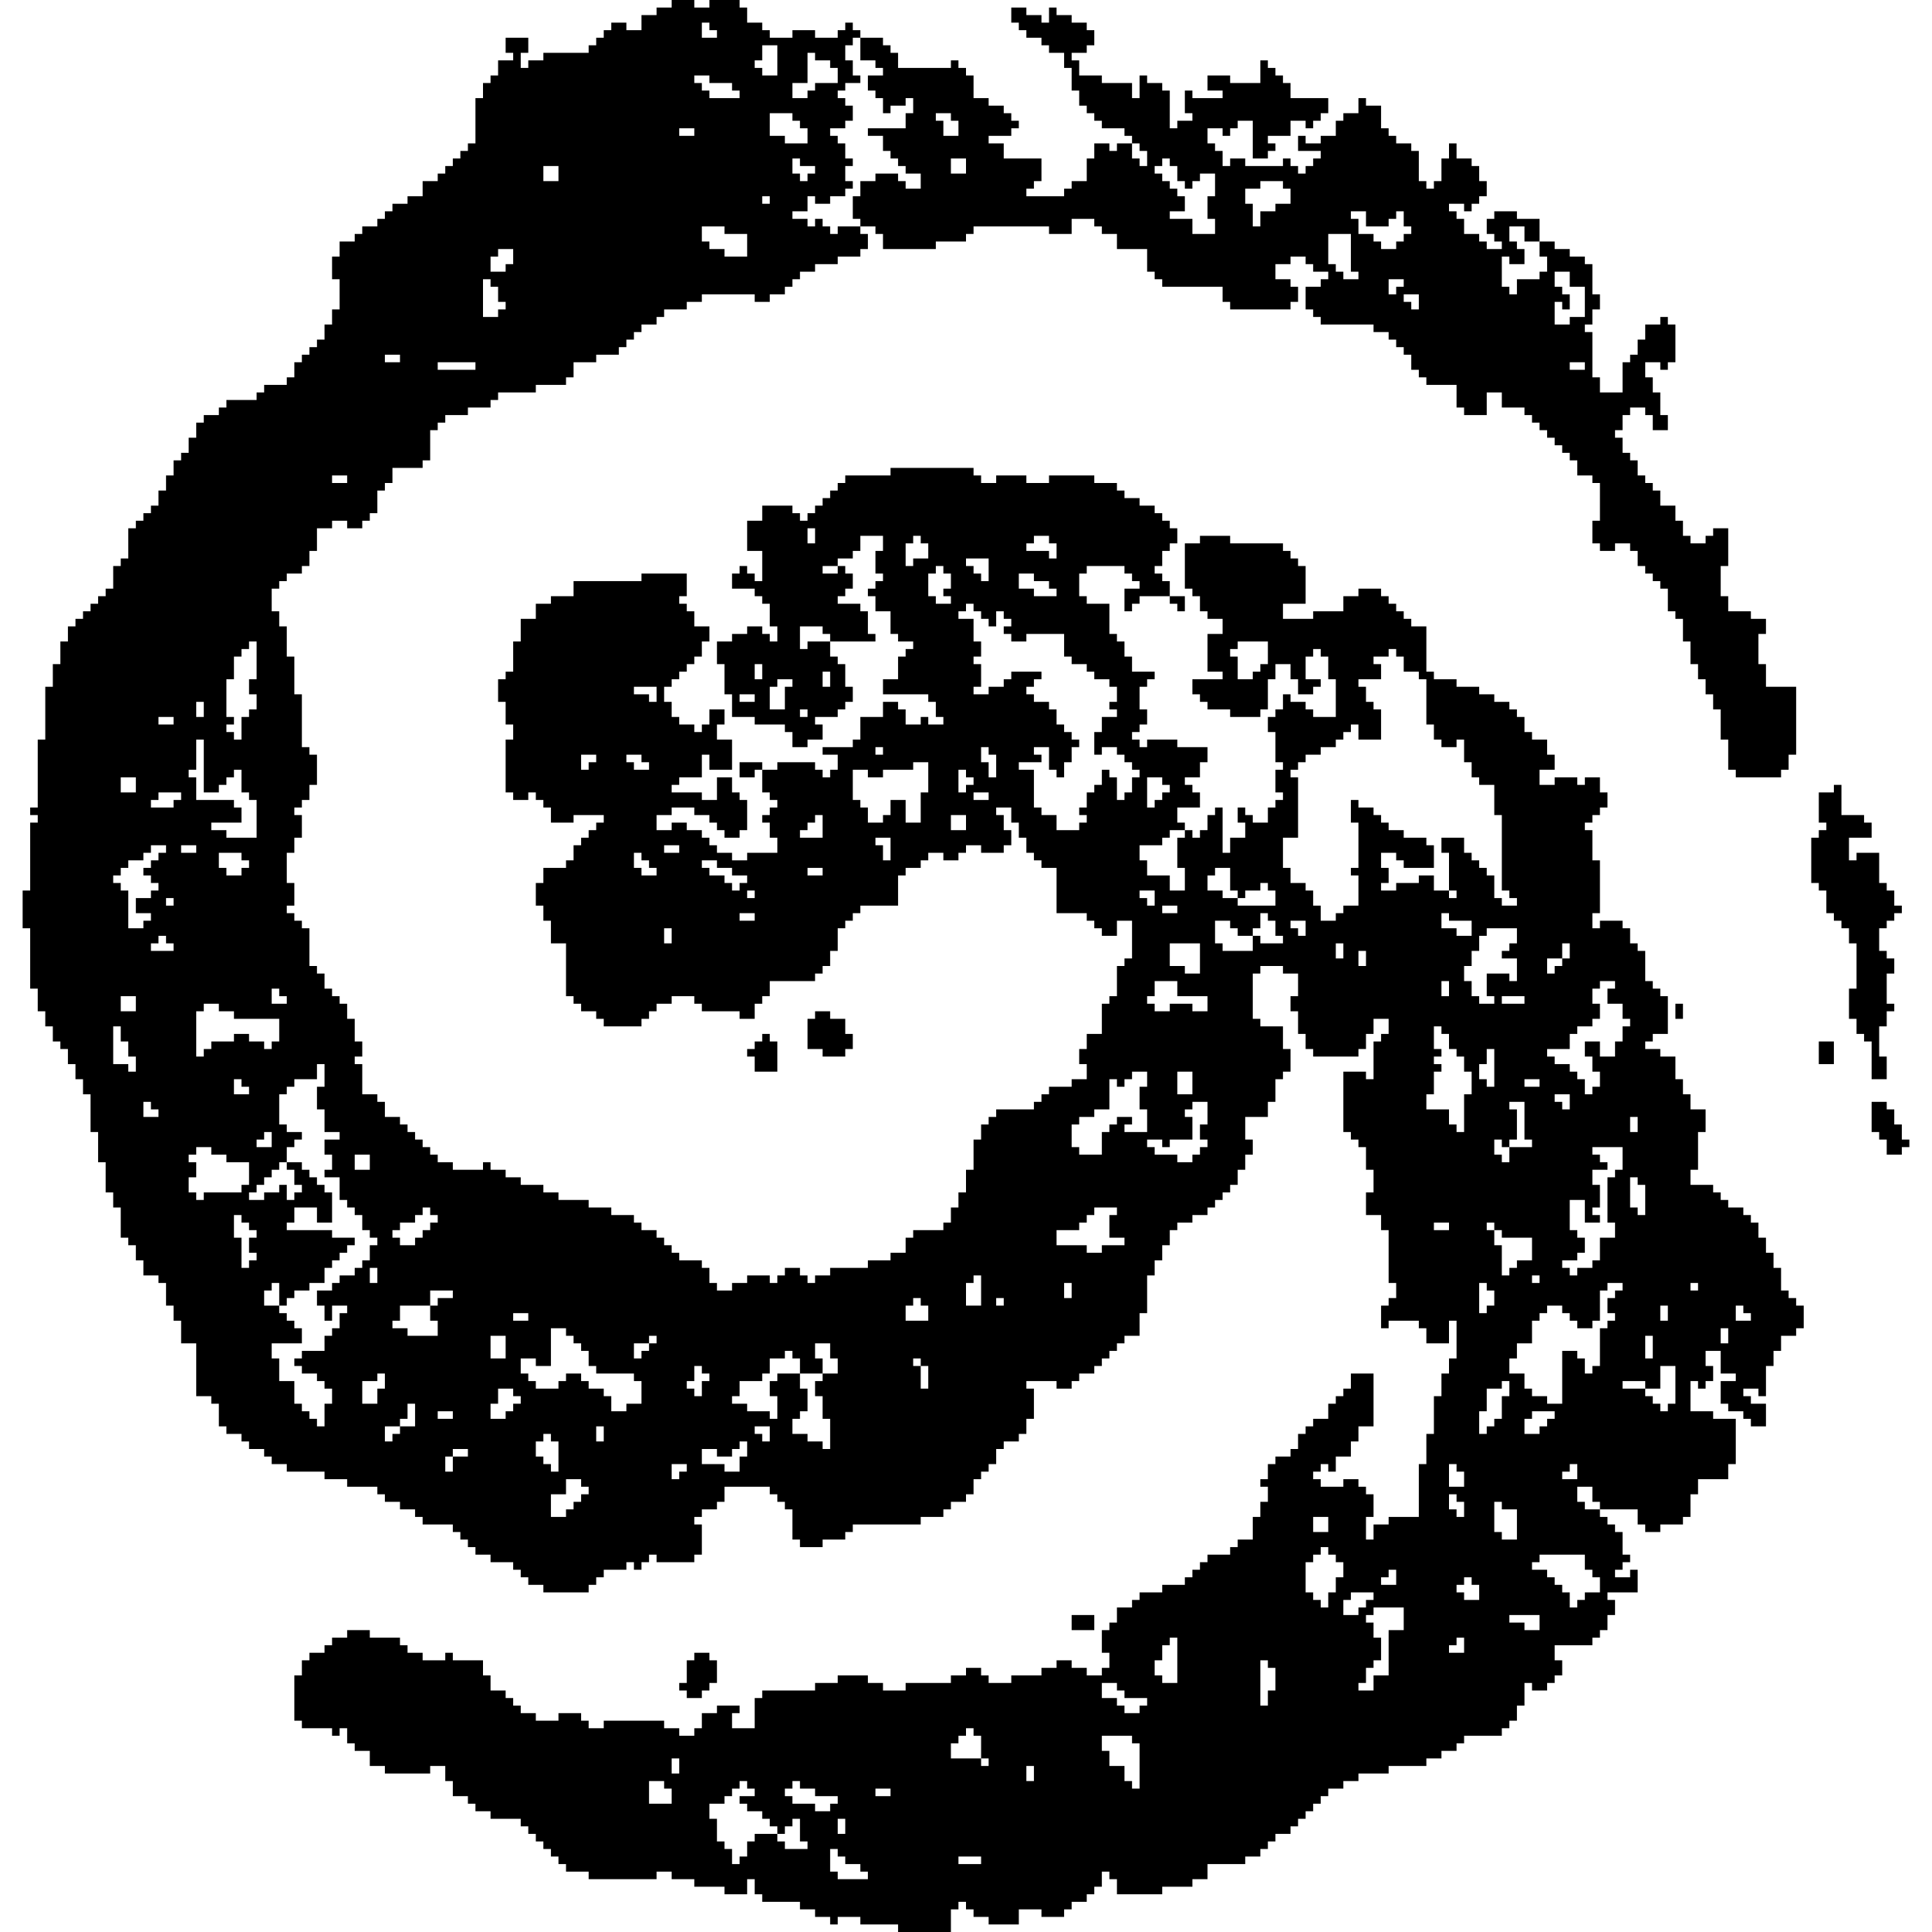
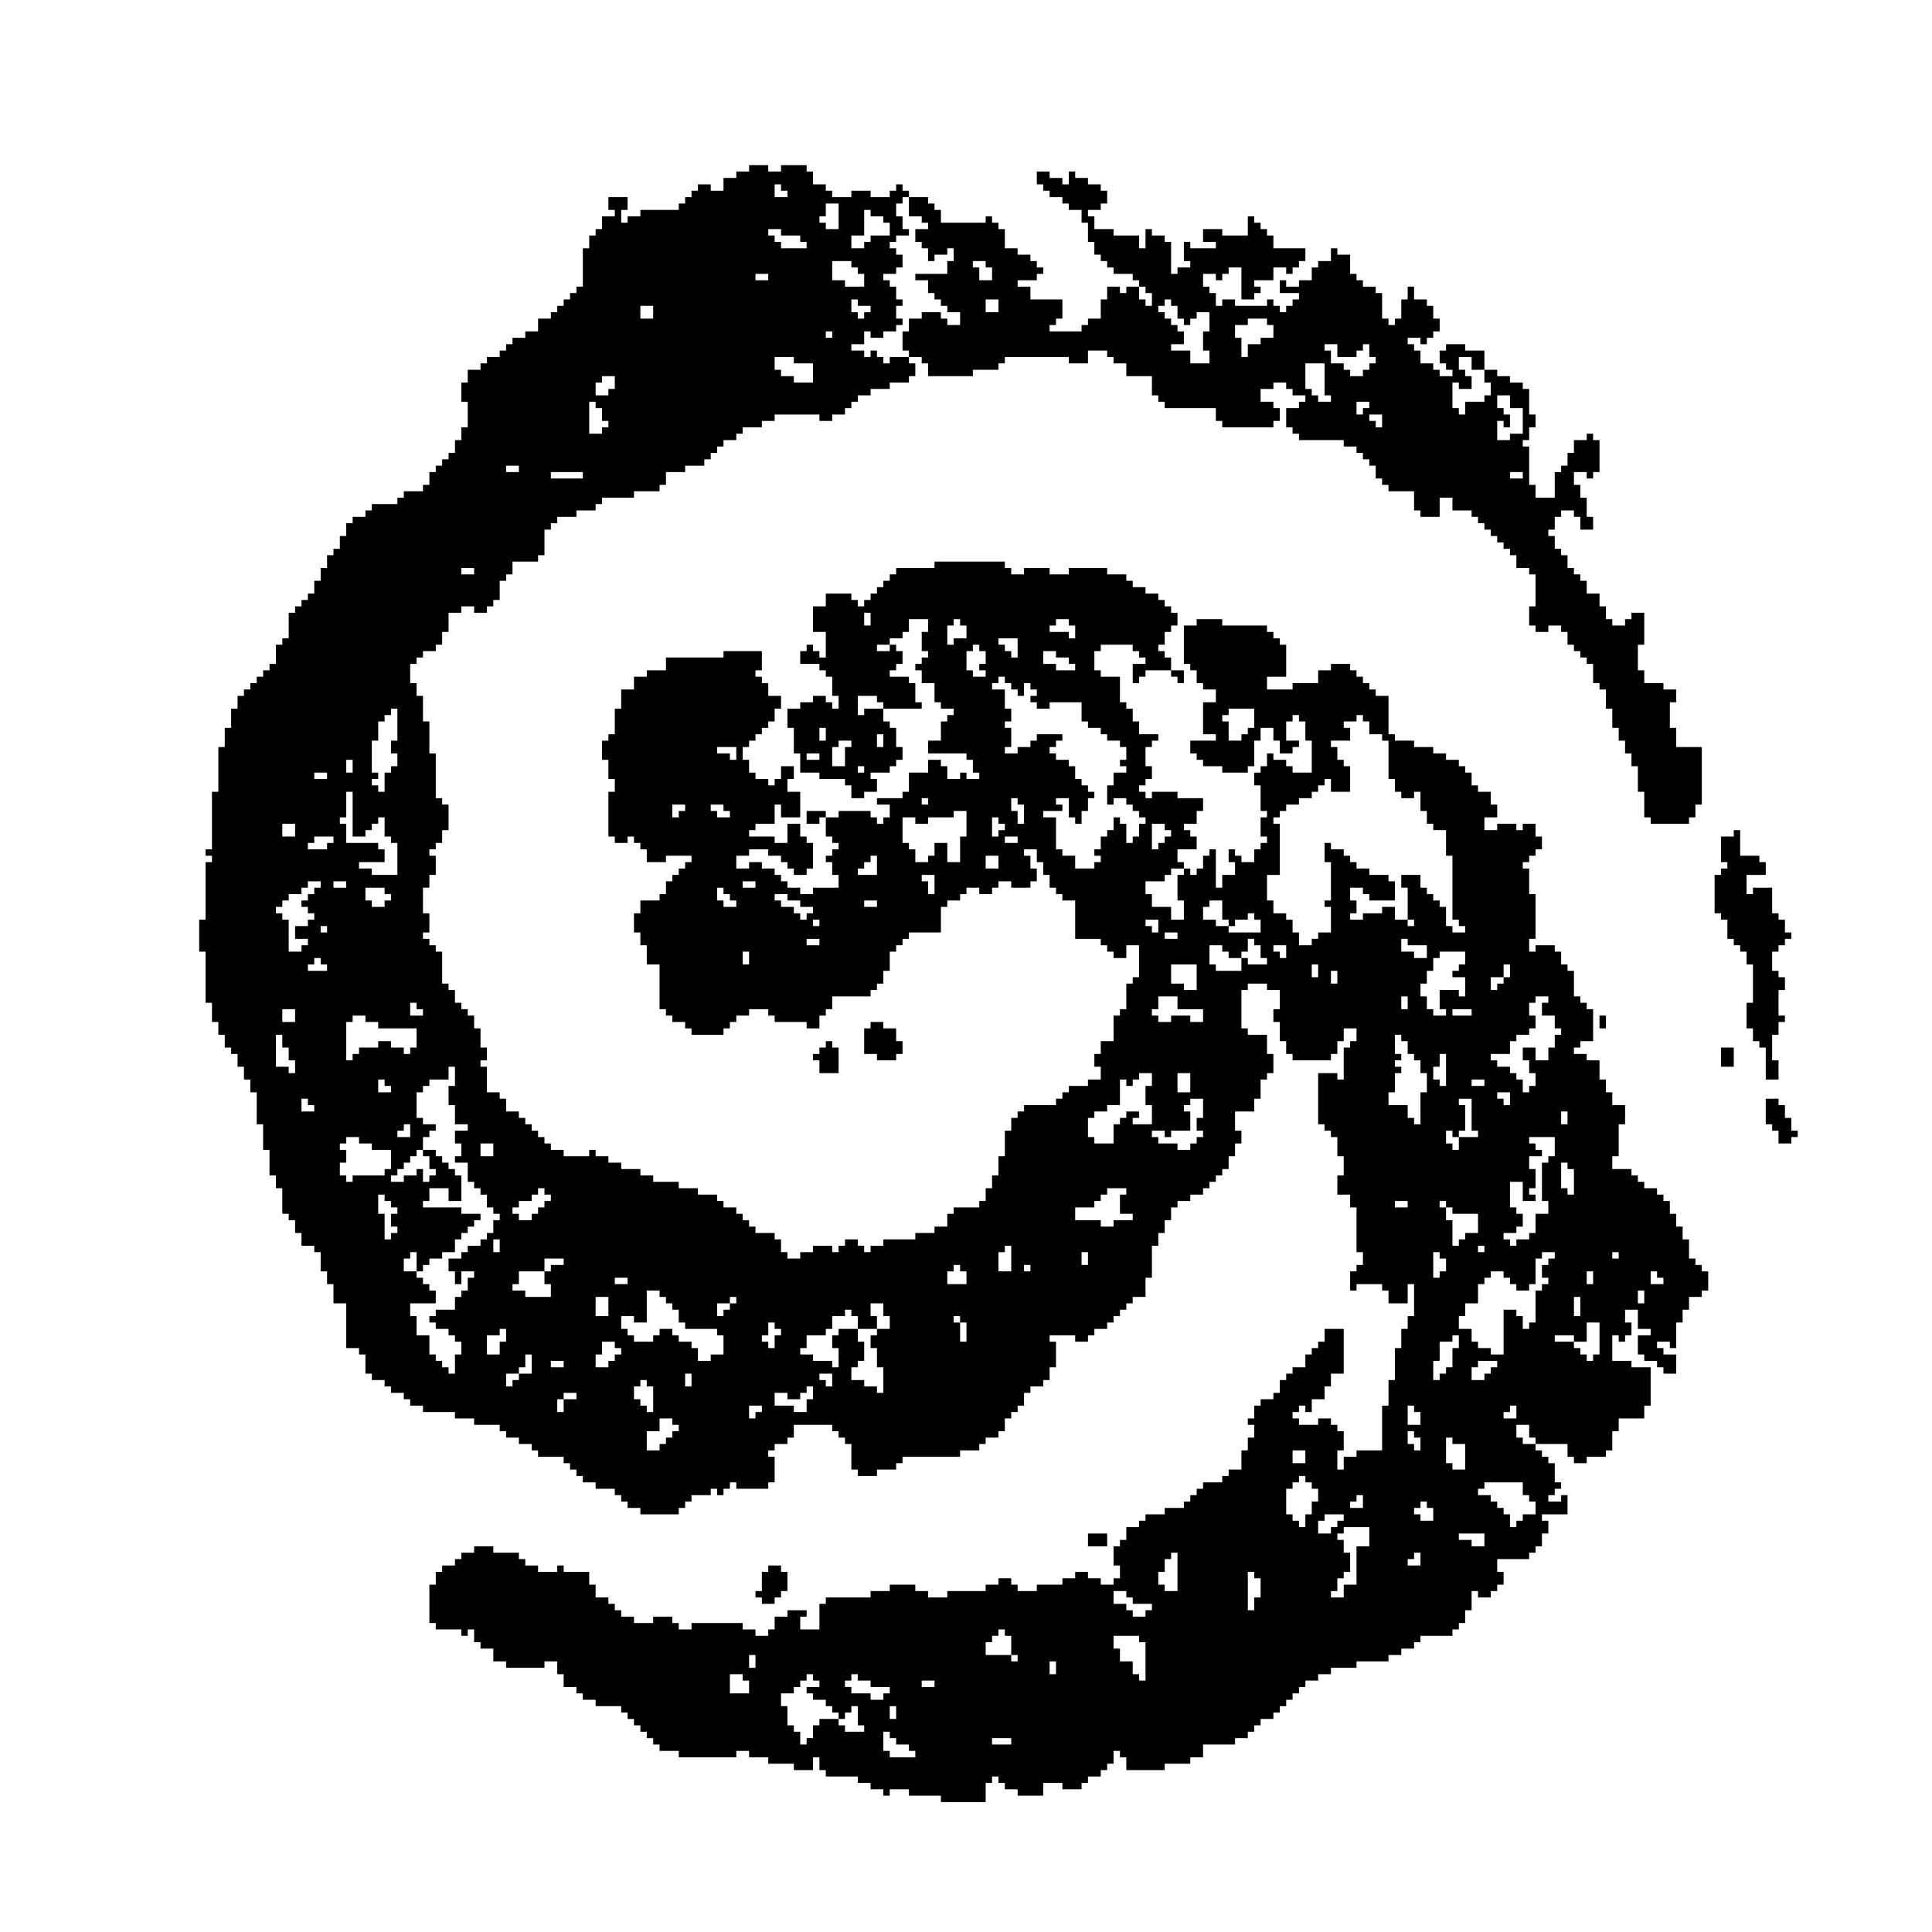
- <svg xmlns="http://www.w3.org/2000/svg" viewBox="0 0 256 256" width="256" height="256">
+ <svg xmlns="http://www.w3.org/2000/svg" viewBox="-28.15 -25.83 302.15 302.15" width="256" height="256">
  <style>@media (prefers-color-scheme:dark){path{fill:#f5f5f5}}</style>
  <path fill="#000" fill-rule="evenodd" d="M89 0h3v1h2v-1h4v1h1v2h2v1h1v1h3v-1h3v1h3v-1h1v-1h1v1h1v1h-1v1h-1v2h1v2h1v1h-2v1h-1v1h1v1h1v2h-1v1h-2v1h1v1h1v2h1v1h-1v2h1v1h-1v1h-2v1h-2v-1h-1v2h-2v1h2v1h1v-1h1v1h1v1h1v-1h3v1h1v2h-1v1h-3v1h-3v1h-2v1h-1v1h-1v1h-2v1h-2v-1h-7v1h-2v1h-3v1h-1v1h-2v1h-1v1h-1v1h-1v1h-3v1h-3v2h-1v1h-4v1h-5v1h-1v1h-3v1h-3v1h-1v1h-1v4h-1v1h-4v2h-1v1h-1v3h-1v1h-1v1h-2v-1h-2v1h-2v3h-1v2h-1v1h-2v1h-1v1h-1v3h1v2h1v4h1v5h1v7h1v1h1v4h-1v2h-1v1h-1v1h1v3h-1v2h-1v4h1v3h-1v1h1v1h1v1h1v5h1v1h1v2h1v1h1v1h1v2h1v3h1v2h-1v1h1v4h2v1h1v2h2v1h1v1h1v1h1v1h1v1h1v1h2v1h4v-1h1v1h2v1h2v1h3v1h2v1h4v1h3v1h3v1h1v1h2v1h1v1h1v1h1v1h3v1h1v2h1v1h2v-1h2v-1h3v1h1v-1h1v-1h2v1h1v1h1v-1h2v-1h5v-1h3v-1h2v-2h1v-1h4v-1h1v-2h1v-2h1v-3h1v-4h1v-2h1v-1h1v-1h5v-1h1v-1h1v-1h3v-1h2v-2h-1v-2h1v-2h2v-4h1v-1h1v-4h1v-1h1v-5h-2v2h-2v-1h-1v-1h-1v-1h-4v-6h-2v-1h-1v-1h-1v-2h-1v-2h-1v-2h-2v1h1v2h1v2h-1v1h-3v-1h-2v1h-1v1h-2v-1h-2v1h-1v1h-2v1h-1v4h-5v1h-1v1h-1v1h-1v3h-1v2h-1v1h-1v1h-6v2h-1v1h-1v2h-2v-1h-5v-1h-1v-1h-3v1h-2v1h-1v1h-1v1h-5v-1h-1v-1h-2v-1h-1v-1h-1v-7h-2v-3h-1v-2h-1v-3h1v-2h3v-1h1v-2h1v-1h1v-1h1v-1h1v-1h-4v1h-3v-2h-1v-1h-1v-1h-1v1h-2v-1h-1v-7h1v-2h-1v-3h-1v-3h1v-1h1v-4h1v-3h2v-2h2v-1h3v-2h9v-1h6v3h-1v1h1v1h1v2h2v2h-1v2h-1v1h-1v1h-1v1h-1v1h-1v2h1v2h1v1h2v1h1v-1h1v-2h2v2h-1v2h2v4h-3v-2h-1v3h-3v1h-1v1h4v1h2v-3h2v2h1v1h1v4h-1v1h-2v-1h-1v-1h-1v-1h-2v-1h-3v1h-2v2h2v-1h2v1h2v1h1v1h1v1h2v1h2v-1h4v-2h-1v-2h-1v-1h1v-1h1v-1h-1v-1h-1v-3h2v-1h5v1h1v1h1v-1h1v-2h-2v-1h4v-1h1v-3h3v-2h2v1h1v2h2v-1h1v1h2v-1h-1v-2h-1v-1h-6v-2h2v-3h1v-1h1v-1h-2v-1h-1v-3h-2v-2h-1v-1h1v-1h1v-1h-1v-3h1v-2h-3v2h-1v1h-2v1h-2v1h2v-1h1v1h1v2h-1v1h-1v1h3v1h1v3h1v1h-6v-1h-1v-1h-3v3h1v-1h3v2h1v1h1v3h1v2h-1v1h-1v1h-3v1h1v2h-2v1h-2v-2h-1v-1h-4v-1h-3v-3h-1v-4h-1v-3h2v-1h2v-1h2v1h1v1h1v-2h-1v-3h-1v-1h-1v-1h-3v-2h1v-1h1v1h1v1h1v-4h-2v-4h2v-2h4v1h1v1h1v-1h1v-1h1v-1h1v-1h1v-1h1v-1h6v-1h11v1h1v1h2v-1h4v1h3v-1h6v1h3v1h1v1h2v1h2v1h1v1h1v1h1v2h-1v1h-1v2h-1v1h1v1h1v2h-4v1h-1v1h-1v-3h2v-1h-1v-1h-1v-1h-5v1h-1v3h1v1h3v4h1v1h1v2h1v2h3v1h-1v1h-1v3h1v2h-1v1h-1v1h1v1h1v-1h4v1h4v2h-1v2h-2v1h1v1h1v2h-3v2h1v1h-2v1h-1v1h-3v2h1v2h3v2h2v-3h-1v-4h1v-1h1v1h1v-1h1v-2h1v-1h1v6h1v-2h2v-2h-1v-2h1v1h1v1h2v-2h1v-1h1v-1h-1v-3h1v-1h-1v-4h-1v-2h1v-1h1v-2h1v1h2v1h1v1h3v-5h-1v-3h-1v-1h-1v1h-1v3h2v1h-1v1h-2v-2h-1v-2h-2v2h-1v4h-1v1h-4v-1h-3v-1h-1v-1h-1v-2h4v-1h-2v-5h2v-2h-2v-1h-1v-2h-1v-1h-1v-6h2v-1h4v1h7v1h1v1h1v1h1v5h-3v2h4v-1h4v-2h2v-1h3v1h1v1h1v1h1v1h1v1h2v6h1v1h3v1h3v1h2v1h2v1h1v1h1v2h1v1h2v2h1v2h-2v2h2v-1h3v1h1v-1h2v2h1v2h-1v1h-1v1h-1v1h1v4h1v7h-1v2h1v-1h3v1h1v2h1v1h1v4h1v1h1v1h1v5h-2v1h-1v1h2v1h2v3h1v2h1v2h2v3h-1v5h-1v2h3v1h1v1h1v1h2v1h1v1h1v2h1v2h1v2h1v3h1v1h1v1h1v3h-1v1h-2v2h-1v2h-1v4h-1v-1h-2v1h1v1h2v3h-2v-1h-1v-1h-2v-1h-1v-3h2v-1h-2v-3h-2v2h1v2h-1v1h-1v-1h-1v4h3v1h3v6h-1v2h-4v2h-1v3h-1v1h-3v1h-2v-1h-1v-2h-5v-1h-1v-2h-2v2h1v1h2v1h1v1h1v1h1v3h1v1h-1v1h-1v1h2v-1h1v3h-4v1h1v2h-1v2h-1v1h-1v1h-5v2h1v2h-1v1h-1v1h-2v-1h-1v3h-1v2h-1v1h-1v1h-5v1h-1v1h-2v1h-2v1h-5v1h-4v1h-2v1h-2v1h-1v1h-1v1h-1v1h-1v1h-1v1h-2v1h-1v1h-1v1h-2v1h-5v2h-2v1h-4v1h-6v-2h-1v-1h-1v2h-1v1h-1v1h-2v1h-1v1h-3v-1h-3v2h-4v-1h-2v-1h-1v-1h-1v1h-1v3h-7v-1h-5v-1h-3v1h-1v-1h-2v-1h-2v-1h-5v-1h-1v-2h-1v2h-3v-1h-4v-1h-3v-1h-2v1h-9v-1h-3v-1h-1v-1h-1v-1h-1v-1h-1v-1h-1v-1h-1v-1h-4v-1h-2v-1h-1v-1h-2v-2h-1v-2h-2v1h-6v-1h-2v-2h-2v-1h-1v-2h-1v1h-1v-1h-4v-1h-1v-6h1v-2h1v-1h2v-1h1v-1h2v-1h3v1h4v1h1v1h2v1h3v-1h1v1h4v2h1v2h2v1h1v1h1v1h2v1h3v-1h3v1h1v1h2v-1h8v1h2v1h2v-1h1v-2h2v-1h3v1h-1v2h3v-4h1v-1h7v-1h3v-1h4v1h2v1h3v-1h6v-1h2v-1h2v1h1v1h3v-1h4v-1h2v-1h2v1h2v1h2v-1h1v-2h-1v-3h1v-1h1v-2h2v-1h1v-1h3v-1h3v-1h1v-1h1v-1h1v-1h3v-1h1v-1h2v-3h1v-2h1v-2h-1v-1h1v-2h1v-1h2v-1h1v-2h1v-1h1v-1h2v-2h1v-1h1v-1h1v-2h3v7h-2v2h-1v2h-2v2h-1v-1h-1v1h-1v1h1v1h3v-1h2v1h1v1h1v3h-1v3h1v-2h2v-1h4v-7h1v-4h1v-5h1v-3h1v-2h1v-5h-1v3h-3v-2h-1v-1h-4v1h-1v-3h1v-1h1v-2h-1v-7h-1v-2h-2v-3h1v-3h-1v-3h-1v-1h-1v-1h-1v-8h3v1h1v-5h1v-1h1v-2h-2v2h-1v2h-1v1h-6v-1h-1v-2h-1v-3h-1v-2h1v-3h-2v-1h-3v1h-1v6h1v1h3v3h1v3h-1v1h-1v3h-1v2h-3v3h1v2h-1v2h-1v2h-1v1h-1v1h-1v1h-1v1h-2v1h-2v1h-1v2h-1v2h-1v2h-1v5h-1v3h-2v1h-1v1h-1v1h-1v1h-1v1h-2v1h-1v1h-2v-1h-4v1h1v4h-1v2h-1v1h-2v1h-1v2h-1v1h-1v1h-1v2h-1v1h-2v1h-1v1h-3v1h-9v1h-1v1h-3v1h-3v-1h-1v-4h-1v-1h-1v-1h-1v-1h-6v2h-1v1h-2v1h-1v1h1v4h-1v1h-5v-1h-1v1h-1v1h-1v-1h-1v1h-3v1h-1v1h-1v1h-6v-1h-2v-1h-1v-1h-1v-1h-3v-1h-2v-1h-1v-1h-1v-1h-1v-1h-4v-1h-1v-1h-2v-1h-2v-1h-1v-1h-4v-1h-3v-1h-5v-1h-2v-1h-1v-1h-2v-1h-1v-1h-2v-1h-1v-3h-1v-1h-2v-7h-2v-3h-1v-2h-1v-3h-1v-1h-2v-2h-1v-2h-1v-1h-1v-4h-1v-2h-1v-4h-1v-4h-1v-5h-1v-2h-1v-2h-1v-2h-1v-1h-1v-2h-1v-2h-1v-3h-1v-8h-1v-5h1v-9h1v-1h-1v-1h1v-9h1v-7h1v-3h1v-3h1v-2h1v-1h1v-1h1v-1h1v-1h1v-1h1v-3h1v-1h1v-4h1v-1h1v-1h1v-1h1v-2h1v-2h1v-2h1v-1h1v-2h1v-2h1v-1h2v-1h1v-1h4v-1h1v-1h3v-1h1v-2h1v-1h1v-1h1v-1h1v-2h1v-2h1v-4h-1v-3h1v-2h2v-1h1v-1h2v-1h1v-1h1v-1h2v-1h2v-2h2v-1h1v-1h1v-1h1v-1h1v-1h1v-6h1v-2h1v-1h1v-2h2v-1h-1v-2h3v2h-1v2h1v-1h2v-1h6v-1h1v-1h1v-1h1v-1h2v1h2v-2h2v-1h2zm45 1h2v1h2v1h1v-2h1v1h2v1h2v1h1v2h-1v1h-2v1h1v2h3v1h4v2h1v-3h1v1h2v1h1v5h1v-1h2v-1h-1v-3h1v1h4v-1h-2v-2h3v1h4v-3h1v1h1v1h1v1h1v2h5v2h-1v1h-1v1h-1v-1h-2v2h-3v1h1v1h-1v1h-2v-5h-2v1h-1v1h-1v-1h-2v2h1v1h1v2h1v-1h2v1h5v-1h1v1h1v1h1v-1h1v-1h1v-1h-3v-2h1v1h2v-1h2v-2h1v-1h2v-2h1v1h2v3h1v1h1v1h2v1h1v4h1v1h1v-1h1v-3h1v-2h1v2h2v1h1v2h1v2h-1v1h-1v1h-1v-1h-2v1h1v1h1v2h2v1h1v1h2v-1h-1v-1h-1v-2h1v-1h3v1h3v3h-2v-2h-2v2h1v1h1v2h-2v-1h-1v4h1v1h1v-2h3v-1h1v-2h-1v-2h2v1h2v1h2v1h1v4h1v2h-1v2h-1v1h1v6h1v2h3v-4h1v-1h1v-2h1v-2h2v-1h1v1h1v5h-1v1h-1v-1h-2v2h1v2h1v3h1v2h-2v-2h-1v-1h-2v1h-1v2h-1v1h1v2h1v1h1v2h1v1h1v1h1v2h2v2h1v2h1v1h2v-1h1v-1h2v5h-1v4h1v2h3v1h2v2h-1v4h1v3h4v9h-1v2h-1v1h-6v-1h-1v-4h-1v-4h-1v-2h-1v-2h-1v-2h-1v-3h-1v-3h-1v-1h-1v-3h-1v-1h-1v-1h-1v-1h-1v-2h-1v-1h-2v1h-2v-1h-1v-3h1v-5h-1v-1h-2v-2h-1v-1h-1v-1h-1v-1h-1v-1h-1v-1h-1v-1h-1v-1h-3v-2h-2v3h-3v-1h-1v-3h-4v-1h-1v-1h-1v-2h-1v-1h-1v-1h-1v-1h-2v-1h-7v-1h-1v-1h-1v-3h2v-1h1v-1h-2v-1h-1v-1h-2v1h-2v2h2v1h1v2h-1v1h-8v-1h-1v-2h-8v-1h-1v-1h-1v-3h-4v-2h-2v-1h-1v-1h-3v2h-3v-1h-10v1h-1v1h-4v1h-7v-2h-1v-1h-2v-1h-1v-3h1v-2h2v-1h3v1h1v1h2v-2h-2v-1h-1v-1h-1v-1h-1v-2h-2v-1h5v-2h1v-2h-1v1h-2v1h-1v-2h-1v-1h-1v-2h2v-1h-1v-1h-2v-3h3v1h1v1h1v2h7v-1h1v1h1v1h1v3h2v1h2v1h1v1h1v1h-1v1h-3v1h2v2h5v3h-1v1h-1v1h5v-1h1v-1h2v-3h1v-2h2v1h1v-1h2v2h1v1h1v-2h-1v-1h-1v-1h-1v-1h-3v-1h-1v-1h-1v-1h-1v-2h-1v-3h-1v-2h-2v-1h-1v-1h-2v-1h-1v-1h-1zm-41 2v2h2v-1h-1v-1zm8 3v2h-1v1h1v1h2v-4zm6 1v4h-2v2h2v-1h1v-1h3v-2h-1v-1h-2v-1zm-15 3v1h1v1h1v1h4v-1h-1v-1h-3v-1zm10 5v3h2v1h3v-2h-1v-1h-1v-1zm22 0v1h1v2h2v-2h-1v-1zm-34 2v1h2v-1zm15 4v2h1v1h1v-1h1v-1h-2v-1zm21 0v2h2v-2zm28 0v1h-1v1h1v1h1v1h1v1h1v2h-2v1h3v2h3v-2h-1v-3h1v-3h-2v1h-1v1h-1v-1h-1v-2h-1v-1zm-82 1v2h2v-2zm95 2v1h-2v2h1v3h1v-2h2v-1h2v-2h-1v-1zm-66 2v1h1v-1zm78 2v1h1v2h2v1h1v1h2v-1h1v-1h1v-1h-1v-2h-1v1h-1v1h-3v-2zm-86 2v2h1v1h2v1h3v-3h-3v-1zm83 1v4h1v1h1v1h2v-1h-1v-5zm-110 2v1h-1v2h2v-1h1v-2zm140 3v2h1v1h1v2h-1v-1h-1v3h2v-1h2v-4h-2v-2zm-142 1v5h2v-1h1v-1h-1v-2h-1v-1zm120 0v2h1v-1h1v-1zm2 2v1h1v1h1v-2zm-135 8v1h2v-1zm7 1v1h5v-1zm150 0v1h2v-1zm-164 15v1h2v-1zm63 7v2h1v-2zm14 1v1h-1v3h1v-1h2v-2h-1v-1zm16 0v1h-1v1h3v1h1v-2h-1v-1zm-9 3v1h1v1h1v1h1v-3zm-4 1v1h-1v3h1v1h2v-1h-1v-1h1v-2h-1v-1zm11 1v2h2v1h3v-1h-1v-1h-2v-1zm20 3h2v2h-1v-1h-1zm-27 1v1h-1v1h2v3h1v2h-1v1h1v3h-1v1h2v-1h2v-1h1v-1h4v1h-1v1h-1v1h1v1h2v1h1v2h1v1h1v1h1v1h-1v2h-1v2h-1v-1h-1v-3h-2v1h1v1h-3v1h2v5h1v1h2v2h3v-1h1v-1h-1v-1h1v-2h1v-1h1v-2h1v1h1v3h1v-1h1v-2h1v-1h-1v-1h-1v-1h-1v-1h-2v1h-1v-3h1v-2h2v-1h-1v-1h1v-2h-1v-1h-2v-1h-1v-1h-2v-1h-1v-3h-5v1h-2v-1h-1v-1h1v-1h-1v-1h-1v2h-1v-1h-1v-1h-1v-1zm-95 5v1h-1v1h-1v3h-1v5h1v1h-1v1h1v1h1v-3h1v-1h1v-2h-1v-2h1v-5zm131 0v1h-1v1h1v3h2v-1h1v-1h1v-3zm20 1v1h-2v1h1v2h-3v1h1v2h1v1h1v4h-3v-2h-1v1h-1v1h-1v1h-2v1h-2v1h-1v1h-1v1h1v8h-2v4h1v2h2v1h1v2h1v2h2v-1h1v-1h2v-4h-1v-1h1v-6h-1v-3h1v1h2v1h1v1h1v1h2v1h3v1h1v3h-4v-1h-1v-1h-2v2h1v2h-1v1h2v-1h3v-1h2v2h2v1h1v-1h-1v-5h-1v-2h3v2h1v1h1v1h1v1h1v3h1v1h2v-1h-1v-1h-1v-10h-1v-4h-2v-1h-1v-2h-1v-3h-1v1h-2v-1h-1v-2h-1v-6h-1v-1h-2v-2h-1v-1zm-84 2v2h1v-2zm9 1v2h1v-2zm-6 1v1h-1v3h2v-3h1v-1zm-19 1v1h2v1h1v-2zm14 1v1h2v-1zm-72 1v2h1v-2zm80 1v1h1v-1zm-85 1v1h2v-1zm5 3v4h-1v1h1v3h5v1h1v2h-4v1h2v1h4v-5h-1v-1h-1v-3h-1v1h-1v1h-1v1h-2v-7zm90 1v1h1v-1zm14 0v2h1v2h1v-3h-1v-1zm-53 1v2h1v-1h1v-1zm6 0v1h1v1h2v-1h-1v-1zm15 1h3v1h-1v1h-2zm23 0v1h-4v1h-2v-1h-2v4h1v1h1v2h2v-1h1v-2h2v3h2v-4h1v-4zm6 1v3h1v-1h1v-1h-1v-1zm-111 1v2h2v-2zm136 0v4h1v-1h1v-1h1v-1h-1v-1zm91 1h1v4h3v1h1v2h-3v3h1v-1h3v4h1v1h1v2h1v1h-1v1h-1v1h-1v3h1v1h1v2h-1v4h1v1h-1v2h-1v4h1v3h-2v-5h-1v-1h-1v-2h-1v-4h1v-6h-1v-2h-1v-1h-1v-1h-1v-3h-1v-1h-1v-6h1v-1h1v-1h-1v-4h2zm-222 1v1h-1v1h3v-1h1v-1zm108 0v1h2v-1zm-21 3v1h-1v1h-1v1h3v-3zm18 0v2h2v-2zm-10 3v1h1v2h1v-3zm-96 1v1h-1v1h-2v1h-1v1h-1v1h1v1h1v5h2v-1h1v-1h-2v-2h2v-1h1v-1h-1v-1h-1v-1h1v-1h1v-1h1v-1zm4 0v1h2v-1zm64 0v1h2v-1zm-59 1v2h1v1h2v-1h1v-1h-1v-1zm55 0v2h1v1h2v-1h-1v-1h-1v-1zm9 1v1h1v1h2v1h1v1h1v-1h1v-1h-2v-1h-2v-1zm14 1v1h2v-1zm54 0v1h-1v2h2v1h2v1h5v-2h-1v-1h-1v1h-2v1h-1v-1h-1v-3zm-62 3v1h1v-1zm52 0v1h1v1h1v-2zm-129 1v1h1v-1zm132 1v1h2v-1zm-56 1v1h2v-1zm69 0v2h-1v1h-2v-1h-1v-1h-2v3h1v1h4v-2h1v1h3v-1h-1v-2h-1v-1zm24 0v2h2v1h2v-2h-3v-1zm-20 1v1h1v1h1v-2zm-83 1v2h1v-2zm109 0v1h-1v2h-1v2h-1v2h1v2h1v1h2v-1h-1v-3h3v1h1v-3h-2v-1h1v-1h1v-2zm-176 1v1h-1v1h3v-1h-1v-1zm134 1v3h2v1h2v-4zm22 0v2h1v-2zm30 0v2h-2v2h1v-1h1v-1h1v-2zm-27 1v2h1v-2zm-27 4v2h-1v1h1v1h2v-1h3v1h2v-2h-4v-2zm38 0v2h1v-2zm21 0v1h-1v2h1v2h-1v1h-2v1h-1v2h-3v1h1v1h2v1h1v1h1v2h1v-1h1v-2h-1v-2h-1v-2h2v2h2v-2h1v-2h1v-1h-1v-2h-2v-2h1v-1zm-176 1v2h2v-1h-1v-1zm-20 1v2h2v-2zm183 0v1h3v-1zm-172 1v1h-1v6h1v-1h1v-1h3v-1h2v1h2v1h1v-1h1v-3h-6v-1h-2v-1zm195 0h1v2h-1zm-114 1h2v1h2v2h1v2h-1v1h-3v-1h-2v-4h1zm-93 2v5h2v1h1v-2h-1v-2h-1v-2zm175 0v3h1v1h-1v1h1v1h-1v3h-1v2h3v2h1v1h1v-5h1v-3h-1v-2h-1v-1h-1v-2h-1v-1zm-89 1h1v1h1v4h-3v-2h-1v-1h1v-1h1zm140 1h2v3h-2zm-44 1v2h-1v2h1v1h1v-5zm-155 2v2h-3v1h-1v1h-1v4h1v1h2v1h-1v1h-1v2h-1v1h-1v1h-1v1h-1v1h-1v1h2v-1h2v-1h1v2h1v-1h1v-1h-1v-2h-1v-1h2v1h1v1h1v1h1v1h1v4h-2v-2h-3v2h-1v1h6v1h3v1h-1v1h-1v1h-1v1h-1v2h-2v1h-2v1h-1v1h-1v-3h-1v1h-1v2h2v1h1v1h1v1h1v2h-4v2h1v3h2v3h1v1h1v1h1v1h1v-3h1v-2h-1v-1h-1v-1h-2v-1h-1v-1h1v-1h3v-2h1v-1h1v-2h1v-1h-2v2h-1v-2h-1v-2h2v-1h1v-1h2v-1h1v-1h1v-2h1v-1h-1v-1h-1v-2h-1v-1h-1v-1h-1v-3h-2v-1h1v-2h-1v-2h2v-1h-2v-3h-1v-3h1v-3zm108 1v1h-1v1h-1v-1h-1v4h-2v1h-2v1h-1v3h1v1h3v-3h1v-1h1v-1h2v1h-1v1h3v-3h-1v-3h1v-2zm6 0v3h2v-3zm-125 1v2h2v-1h-1v-1zm171 0v1h2v-1zm4 2v1h1v1h1v-2zm-187 1v2h2v-1h-1v-1zm139 0v1h-1v1h1v3h-3v1h-1v-1h-2v1h1v1h3v1h2v-1h1v-1h1v-1h-1v-2h1v-3zm42 0v1h1v4h-1v1h-1v-1h-1v2h1v1h1v-2h3v-1h-1v-5zm48 0h2v1h1v2h1v2h1v1h-1v1h-2v-2h-1v-1h-1zm-32 2v2h1v-2zm-181 2v1h-1v1h2v-2zm-9 2v1h-1v1h1v2h-1v2h1v1h1v-1h5v-1h1v-3h-3v-1h-2v-1zm185 0v1h1v1h1v1h-2v2h1v3h-1v1h1v1h-2v-3h-2v4h1v1h1v2h-1v1h-2v1h1v1h1v-1h2v-1h1v-3h2v-2h-1v-6h1v-1h1v-3zm-164 1v2h2v-2zm169 3v4h1v1h1v-4h-1v-1zm-160 4v1h-1v1h-2v1h-1v1h1v1h2v-1h1v-1h1v-1h1v-1h-1v-1zm89 0v1h-1v1h-1v1h-3v2h4v1h2v-1h3v-1h-2v-3h1v-1zm-114 1v3h1v4h1v-1h1v-1h-1v-2h1v-1h-1v-1h-1v-1zm159 1v1h2v-1zm7 0v1h1v2h1v4h1v-1h1v-1h2v-3h-4v-1h-1v-1zm-148 6v2h1v-2zm80 1v1h-1v3h2v-4zm74 0v1h1v-1zm-62 1v2h1v-2zm55 0v4h1v-1h1v-2h-1v-1zm17 0v1h-1v4h-1v1h-2v-1h-1v-1h-1v-1h-2v1h-1v1h-1v3h-2v2h-1v2h2v2h1v1h2v1h2v-7h2v1h1v2h1v-1h1v-5h1v-1h1v-1h-1v-2h1v-1h1v-1zm11 0v1h1v-1zm-167 1v2h-4v2h-1v1h2v1h4v-2h-1v-2h1v-1h2v-1zm64 1v1h-1v2h3v-2h-1v-1zm11 0v1h1v-1zm88 1v2h1v-2zm10 0v2h2v-1h-1v-1zm-162 1v1h2v-1zm5 2v5h-2v-1h-2v2h1v1h1v1h3v-1h1v-1h2v1h1v1h2v1h1v2h2v-1h2v-3h-1v-1h-5v-1h-1v-2h-1v-1h-1v-1h-1v-1zm155 0v2h1v-2zm-163 1v3h2v-3zm21 0v1h-2v2h1v-1h1v-1h1v-1zm132 0v3h1v-3zm-110 1v2h1v2h-3v-2h-1v-1h-1v1h-2v2h-1v1h-3v2h-1v1h2v1h3v1h1v-3h-1v-2h1v-1h3v2h1v3h-1v1h-1v2h2v1h2v1h1v-4h-1v-3h-1v-2h1v-1h2v-2h-1v-2zm13 2v1h1v3h1v-3h-1v-1zm-29 1v2h-1v1h1v1h1v-2h1v-1h-1v-1zm128 0v3h-2v-1h-3v1h3v1h1v1h1v1h1v-1h1v-5zm-170 1v1h-2v3h2v-2h1v-2zm149 1v1h-2v3h-1v3h1v-1h1v-1h1v-3h1v-2zm-133 1v2h-1v2h2v-1h1v-1h1v-1h-1v-1zm-12 2v2h-1v1h-2v2h1v-1h1v-1h2v-3zm4 1v1h2v-1zm145 0v1h-1v2h2v-1h1v-1h1v-1zm-124 2v2h1v-2zm21 0v1h1v1h1v-2zm-28 1v1h-1v2h1v1h1v1h1v-4h-1v-1zm26 1v1h-1v1h-2v-1h-2v2h3v1h2v-2h1v-2zm-38 1v1h-1v2h1v-2h2v-1zm29 2v2h1v-1h1v-1zm103 0v3h2v-2h-1v-1zm16 0v1h-1v1h2v-2zm-133 2v2h-2v3h2v-1h1v-1h1v-1h1v-1h-1v-1zm117 2v2h1v1h1v-2h-1v-1zm6 1v4h1v1h2v-4h-2v-1zm-24 2v2h2v-2zm1 4v1h-1v1h-1v4h1v1h1v1h1v-2h1v-2h1v-2h-1v-1h-1v-1zm29 1v1h-1v1h2v1h1v1h1v1h1v2h1v-1h1v-1h2v-2h-1v-1h-1v-2zm-20 2v1h-1v1h2v-2zm10 1v1h-1v1h1v1h2v-2h-1v-1zm-15 2v1h-1v2h2v-1h1v-1h1v-1zm3 2v1h-1v1h1v2h1v3h-1v1h-1v2h-1v1h2v-2h2v-6h2v-3zm-40 1h3v2h-3zm58 0v1h2v1h2v-2zm-45 3v1h-1v2h-1v2h1v1h2v-6zm38 0v1h-1v1h2v-2zm-101 2h2v1h1v3h-1v1h-1v1h-2v-1h-1v-1h1v-3h1zm75 1v6h1v-2h1v-3h-1v-1zm-21 3v2h2v1h1v1h2v-1h1v-1h-3v-1h-1v-1zm-18 6v1h-1v1h-1v2h4v1h1v-1h-1v-3h-1v-1zm18 1v2h1v2h2v2h1v1h1v-6h-1v-1zm-57 3v2h1v-2zm47 1v2h1v-2zm-50 2v3h3v-2h-1v-1zm12 0v1h-1v1h-1v1h-2v2h1v3h1v1h1v2h1v-1h1v-2h1v-1h3v1h1v1h3v-1h-1v-3h-1v1h-1v1h-1v-1h-1v-1h-1v-1h-2v-1h-1v-1h2v-1h-1v-1zm7 0v1h-1v1h1v1h3v1h2v-1h1v-1h-3v-1h-2v-1zm11 1v1h2v-1zm-5 4v2h1v-2zm-1 4v3h1v1h4v-1h-1v-1h-2v-1h-1v-1zm17 1v1h3v-1z" />
</svg>
